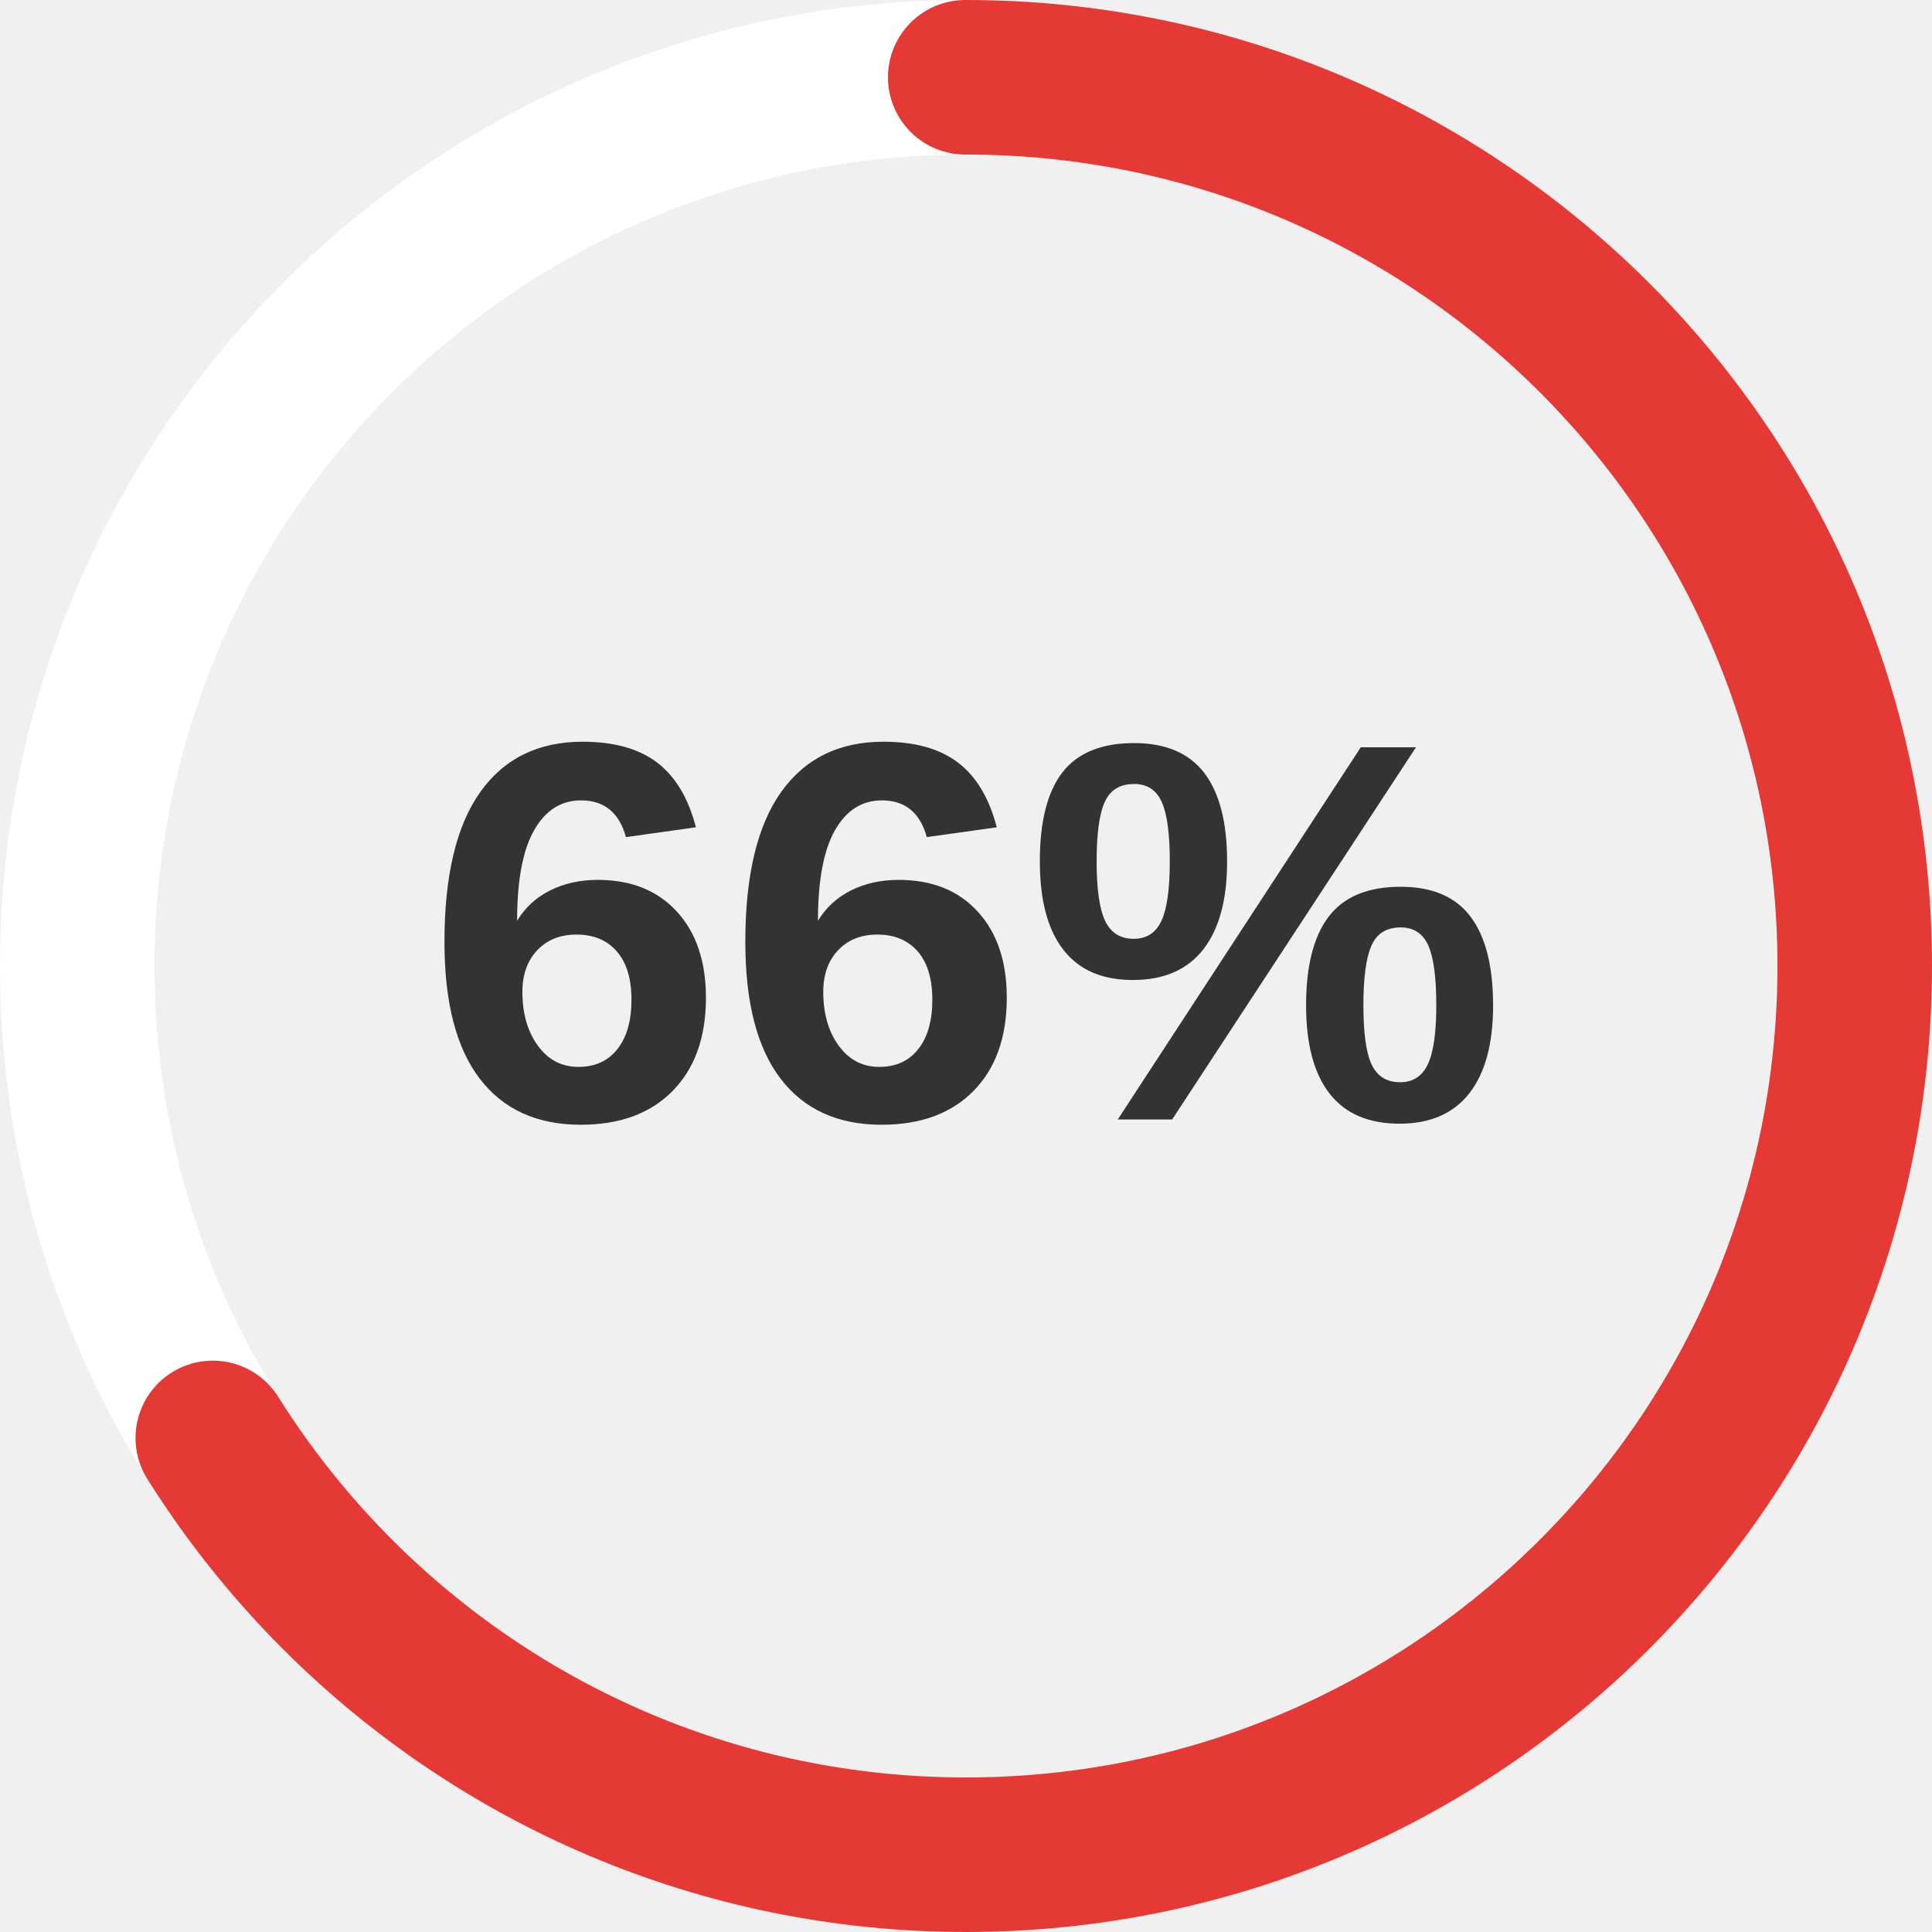
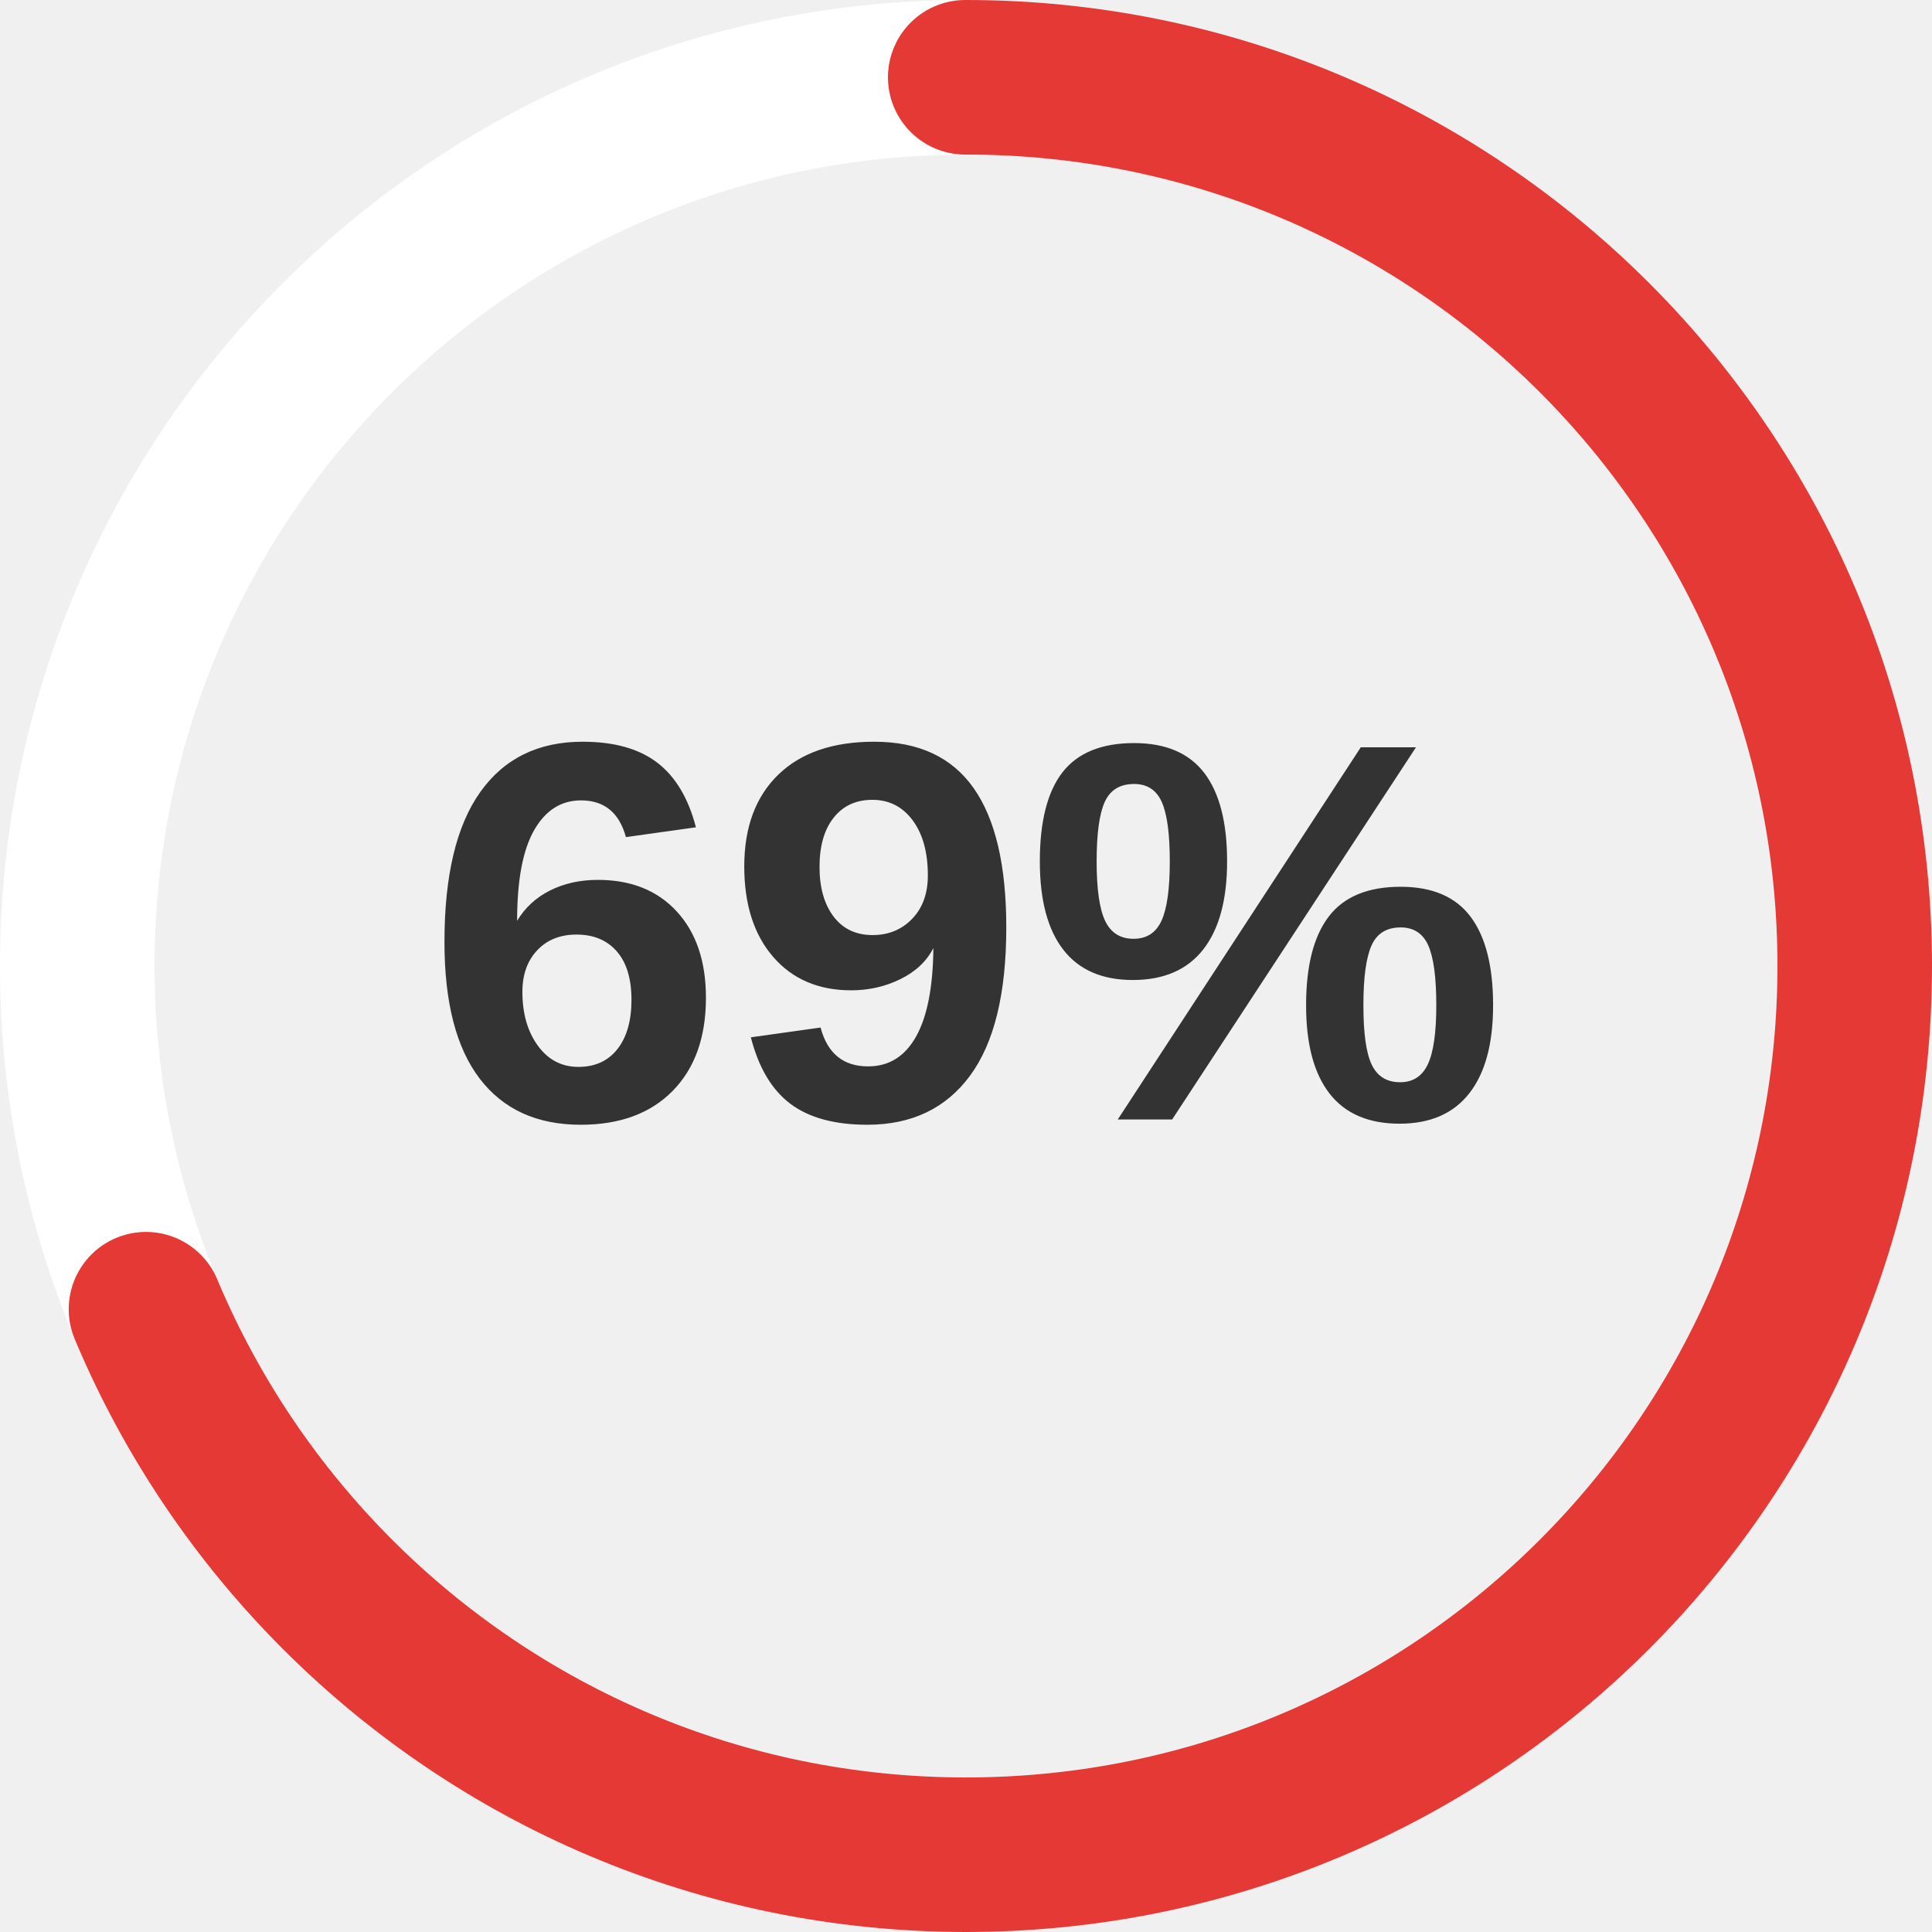
<svg width="600" height="600" viewBox="0 0 600 600" style="display:block;">
  <g transform="rotate(-90 300.0 300.0)">
    <circle cx="300.0" cy="300.0" r="276.0" fill="none" stroke="#FFFFFF" stroke-width="48" stroke-linecap="round" />
-     <circle cx="300.0" cy="300.0" r="276.0" fill="none" stroke="#E53935" stroke-width="48" stroke-linecap="round" stroke-dasharray="1146.279 587.88" />
+     <circle cx="300.0" cy="300.0" r="276.0" fill="none" stroke="#E53935" stroke-width="48" stroke-linecap="round" stroke-dasharray="1191.367 542.792" />
  </g>
  <g>
    <text x="50%" y="50%" dominant-baseline="middle" text-anchor="middle" style="font-family: 'Segoe UI', system-ui, -apple-system, Arial; font-size:168px; font-weight:800; fill:#333;">
-           66%
+           69%
        </text>
  </g>
</svg>
